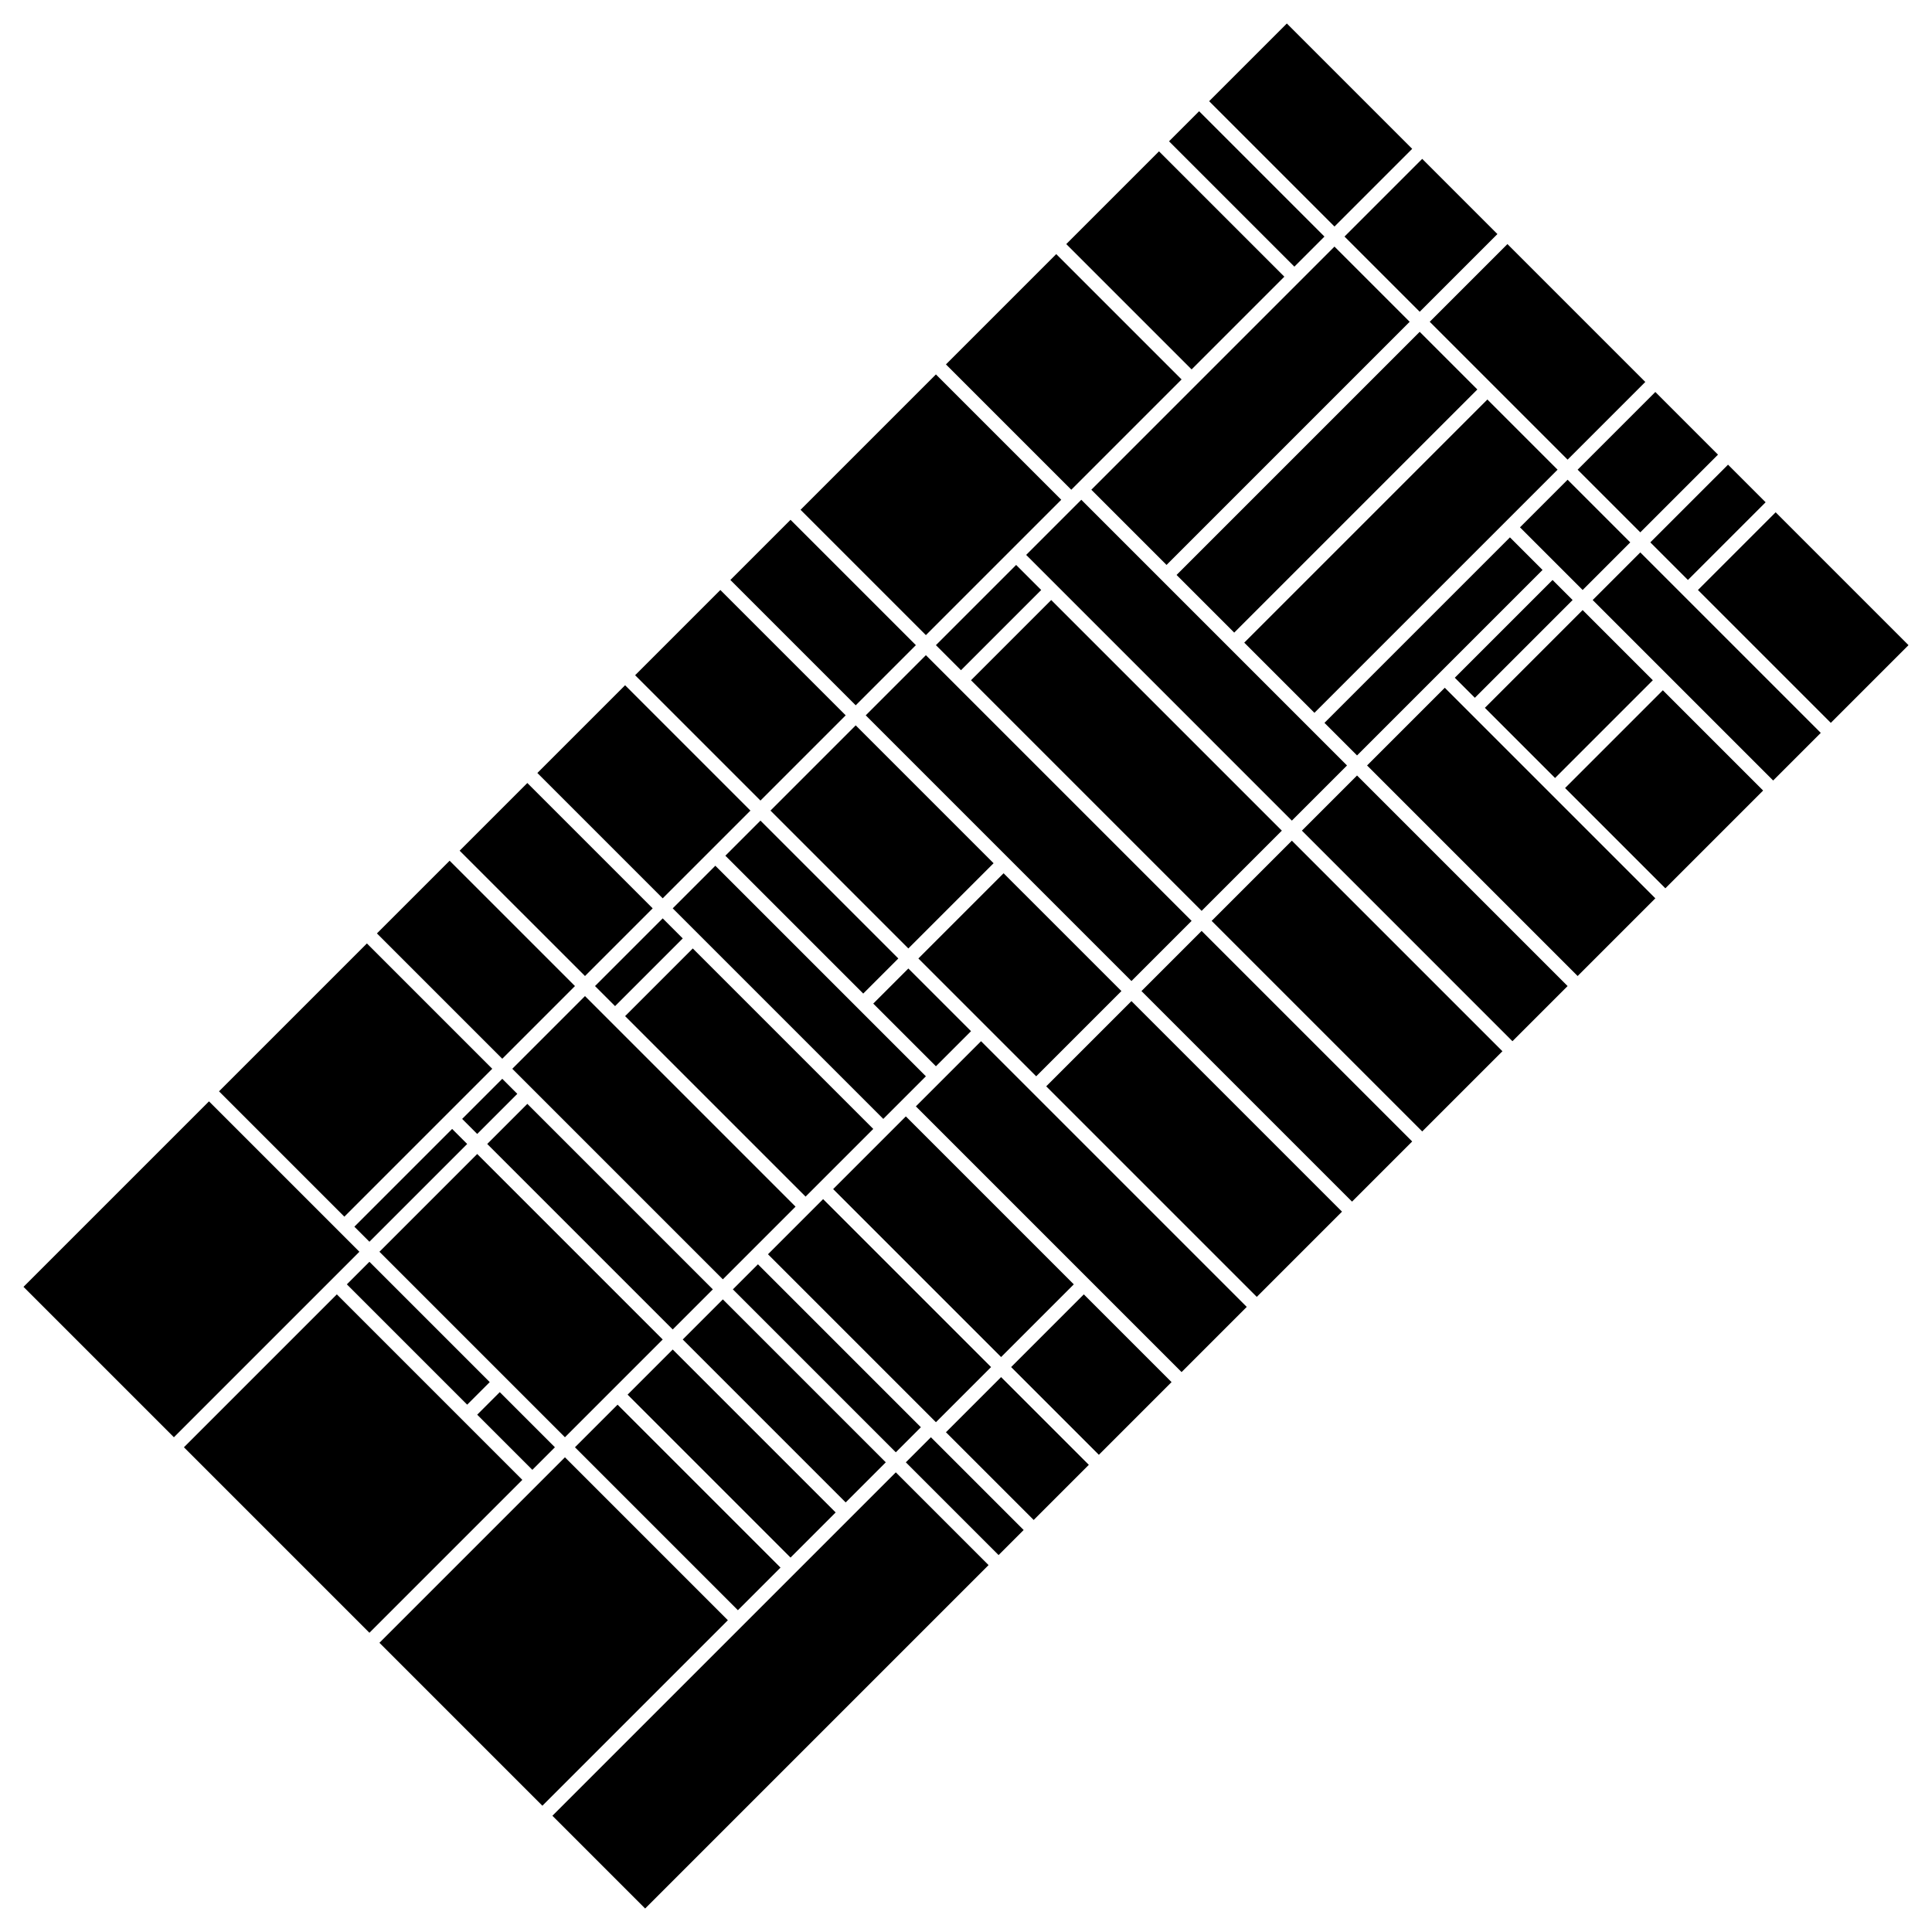
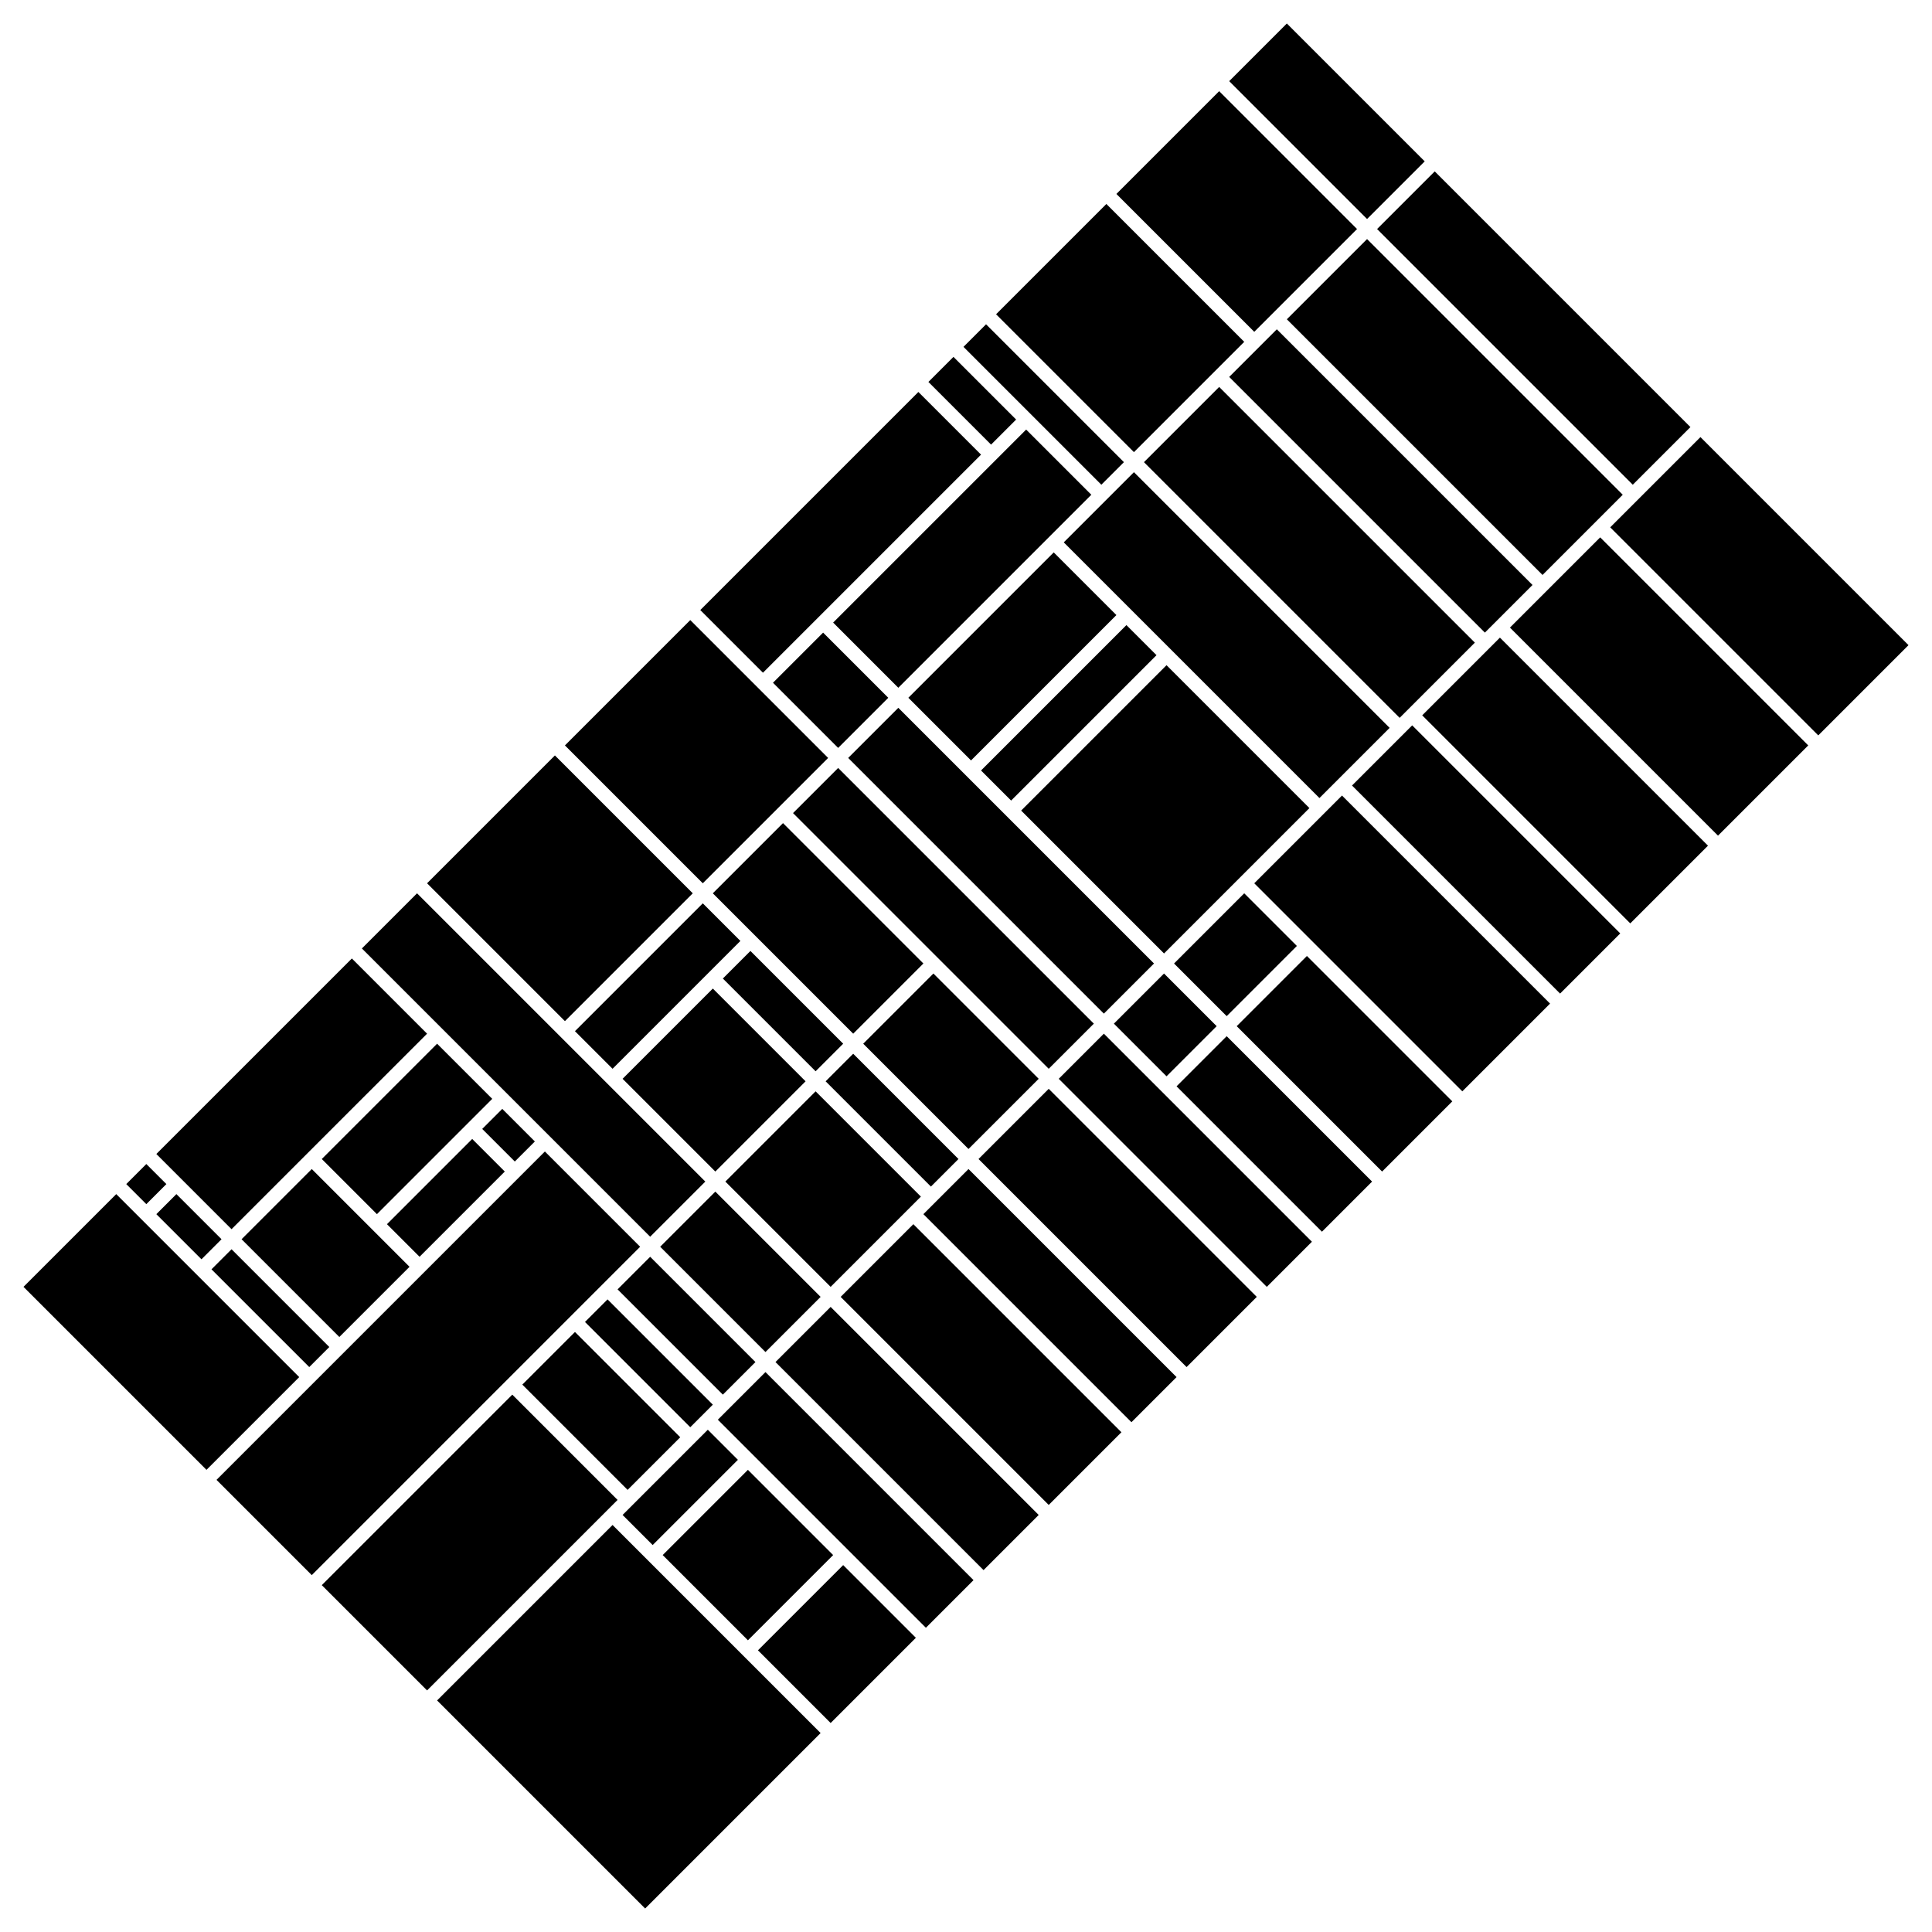
<svg xmlns="http://www.w3.org/2000/svg" width="545px" height="545px">
  <g transform="translate(144.5 16.5) rotate(45 128.0 256.0)">
-     <rect id="0" x="4px" y="4px" width="50px" height="31px" />
-     <rect id="1" x="58px" y="4px" width="30px" height="31px" />
-     <rect id="2" x="92px" y="4px" width="55px" height="31px" />
-     <rect id="3" x="151px" y="4px" width="25px" height="31px" />
-     <rect id="4" x="180px" y="4px" width="15px" height="31px" />
-     <rect id="5" x="199px" y="4px" width="53px" height="31px" />
-     <rect id="6" x="4px" y="39px" width="50px" height="12px" />
-     <rect id="7" x="58px" y="39px" width="30px" height="97px" />
-     <rect id="8" x="92px" y="39px" width="23px" height="97px" />
-     <rect id="9" x="119px" y="39px" width="28px" height="97px" />
-     <rect id="10" x="151px" y="39px" width="25px" height="19px" />
-     <rect id="11" x="180px" y="39px" width="72px" height="19px" />
-     <rect id="12" x="4px" y="55px" width="50px" height="37px" />
-     <rect id="13" x="151px" y="62px" width="13px" height="74px" />
-     <rect id="14" x="168px" y="62px" width="8px" height="39px" />
-     <rect id="15" x="180px" y="62px" width="28px" height="39px" />
-     <rect id="16" x="212px" y="62px" width="40px" height="39px" />
-     <rect id="17" x="4px" y="96px" width="50px" height="44px" />
-     <rect id="18" x="168px" y="105px" width="84px" height="31px" />
-     <rect id="19" x="58px" y="140px" width="106px" height="22px" />
-     <rect id="20" x="168px" y="140px" width="84px" height="22px" />
-     <rect id="21" x="4px" y="144px" width="50px" height="54px" />
-     <rect id="22" x="58px" y="166px" width="10px" height="32px" />
-     <rect id="23" x="72px" y="166px" width="92px" height="32px" />
-     <rect id="24" x="168px" y="166px" width="84px" height="32px" />
-     <rect id="25" x="4px" y="202px" width="50px" height="24px" />
-     <rect id="26" x="58px" y="202px" width="106px" height="24px" />
-     <rect id="27" x="168px" y="202px" width="84px" height="24px" />
-     <rect id="28" x="4px" y="230px" width="50px" height="34px" />
-     <rect id="29" x="58px" y="230px" width="55px" height="34px" />
-     <rect id="30" x="117px" y="230px" width="47px" height="34px" />
-     <rect id="31" x="168px" y="230px" width="84px" height="34px" />
-     <rect id="32" x="4px" y="268px" width="50px" height="35px" />
-     <rect id="33" x="58px" y="268px" width="55px" height="14px" />
-     <rect id="34" x="117px" y="268px" width="25px" height="14px" />
-     <rect id="35" x="146px" y="268px" width="106px" height="26px" />
-     <rect id="36" x="58px" y="286px" width="84px" height="17px" />
-     <rect id="37" x="146px" y="298px" width="67px" height="29px" />
-     <rect id="38" x="217px" y="298px" width="35px" height="29px" />
-     <rect id="39" x="4px" y="307px" width="50px" height="27px" />
-     <rect id="40" x="58px" y="307px" width="8px" height="27px" />
-     <rect id="41" x="70px" y="307px" width="72px" height="27px" />
-     <rect id="42" x="146px" y="331px" width="67px" height="22px" />
-     <rect id="43" x="217px" y="331px" width="35px" height="22px" />
-     <rect id="44" x="4px" y="338px" width="50px" height="29px" />
-     <rect id="45" x="58px" y="338px" width="84px" height="29px" />
-     <rect id="46" x="146px" y="357px" width="65px" height="10px" />
-     <rect id="47" x="215px" y="357px" width="37px" height="10px" />
-     <rect id="48" x="4px" y="371px" width="50px" height="59px" />
-     <rect id="49" x="58px" y="371px" width="6px" height="16px" />
-     <rect id="50" x="68px" y="371px" width="74px" height="16px" />
-     <rect id="51" x="146px" y="371px" width="65px" height="16px" />
-     <rect id="52" x="215px" y="371px" width="37px" height="137px" />
-     <rect id="53" x="58px" y="391px" width="6px" height="39px" />
-     <rect id="54" x="68px" y="391px" width="74px" height="39px" />
-     <rect id="55" x="146px" y="391px" width="65px" height="18px" />
-     <rect id="56" x="146px" y="413px" width="65px" height="17px" />
-     <rect id="57" x="4px" y="434px" width="60px" height="74px" />
-     <rect id="58" x="68px" y="434px" width="48px" height="9px" />
-     <rect id="59" x="120px" y="434px" width="22px" height="9px" />
-     <rect id="60" x="146px" y="434px" width="65px" height="74px" />
-     <rect id="61" x="68px" y="447px" width="74px" height="61px" />
+     <rect id="0" x="4px" y="4px" width="55px" height="23px" />
+     <rect id="1" x="63px" y="4px" width="102px" height="23px" />
+     <rect id="2" x="169px" y="4px" width="83px" height="36px" />
+     <rect id="3" x="4px" y="31px" width="55px" height="41px" />
+     <rect id="4" x="63px" y="31px" width="102px" height="32px" />
+     <rect id="5" x="169px" y="44px" width="83px" height="36px" />
+     <rect id="6" x="63px" y="67px" width="102px" height="19px" />
+     <rect id="7" x="4px" y="76px" width="55px" height="44px" />
+     <rect id="8" x="169px" y="84px" width="83px" height="31px" />
+     <rect id="9" x="63px" y="90px" width="102px" height="30px" />
+     <rect id="10" x="169px" y="119px" width="83px" height="24px" />
+     <rect id="11" x="4px" y="124px" width="55px" height="9px" />
+     <rect id="12" x="63px" y="124px" width="102px" height="28px" />
+     <rect id="13" x="4px" y="137px" width="25px" height="10px" />
+     <rect id="14" x="33px" y="137px" width="26px" height="77px" />
+     <rect id="15" x="169px" y="147px" width="83px" height="35px" />
+     <rect id="16" x="4px" y="151px" width="25px" height="87px" />
+     <rect id="17" x="63px" y="156px" width="25px" height="58px" />
+     <rect id="18" x="92px" y="156px" width="12px" height="58px" />
+     <rect id="19" x="108px" y="156px" width="57px" height="58px" />
+     <rect id="20" x="169px" y="186px" width="21px" height="28px" />
+     <rect id="21" x="194px" y="186px" width="58px" height="28px" />
+     <rect id="22" x="33px" y="218px" width="26px" height="20px" />
+     <rect id="23" x="63px" y="218px" width="102px" height="20px" />
+     <rect id="24" x="169px" y="218px" width="21px" height="20px" />
+     <rect id="25" x="194px" y="218px" width="58px" height="20px" />
+     <rect id="26" x="4px" y="242px" width="55px" height="50px" />
+     <rect id="27" x="63px" y="242px" width="102px" height="18px" />
+     <rect id="28" x="169px" y="242px" width="83px" height="18px" />
+     <rect id="29" x="63px" y="264px" width="56px" height="28px" />
+     <rect id="30" x="123px" y="264px" width="42px" height="28px" />
+     <rect id="31" x="169px" y="264px" width="83px" height="28px" />
+     <rect id="32" x="4px" y="296px" width="55px" height="51px" />
+     <rect id="33" x="63px" y="296px" width="15px" height="51px" />
+     <rect id="34" x="82px" y="296px" width="37px" height="11px" />
+     <rect id="35" x="123px" y="296px" width="42px" height="11px" />
+     <rect id="36" x="169px" y="296px" width="83px" height="18px" />
+     <rect id="37" x="82px" y="311px" width="37px" height="36px" />
+     <rect id="38" x="123px" y="311px" width="42px" height="36px" />
+     <rect id="39" x="169px" y="318px" width="83px" height="29px" />
+     <rect id="40" x="4px" y="351px" width="115px" height="22px" />
+     <rect id="41" x="123px" y="351px" width="42px" height="22px" />
+     <rect id="42" x="169px" y="351px" width="83px" height="22px" />
+     <rect id="43" x="4px" y="377px" width="30px" height="78px" />
+     <rect id="44" x="38px" y="377px" width="22px" height="46px" />
+     <rect id="45" x="64px" y="377px" width="13px" height="8px" />
+     <rect id="46" x="81px" y="377px" width="38px" height="131px" />
+     <rect id="47" x="123px" y="377px" width="42px" height="13px" />
+     <rect id="48" x="169px" y="377px" width="83px" height="19px" />
+     <rect id="49" x="64px" y="389px" width="13px" height="34px" />
+     <rect id="50" x="123px" y="394px" width="42px" height="9px" />
+     <rect id="51" x="169px" y="400px" width="12px" height="34px" />
+     <rect id="52" x="185px" y="400px" width="34px" height="34px" />
+     <rect id="53" x="223px" y="400px" width="29px" height="34px" />
+     <rect id="54" x="123px" y="407px" width="42px" height="21px" />
+     <rect id="55" x="38px" y="427px" width="39px" height="28px" />
+     <rect id="56" x="123px" y="432px" width="42px" height="76px" />
+     <rect id="57" x="169px" y="438px" width="83px" height="70px" />
+     <rect id="58" x="4px" y="459px" width="8px" height="8px" />
+     <rect id="59" x="16px" y="459px" width="18px" height="8px" />
+     <rect id="60" x="38px" y="459px" width="39px" height="8px" />
+     <rect id="61" x="4px" y="471px" width="73px" height="37px" />
  </g>
</svg>
